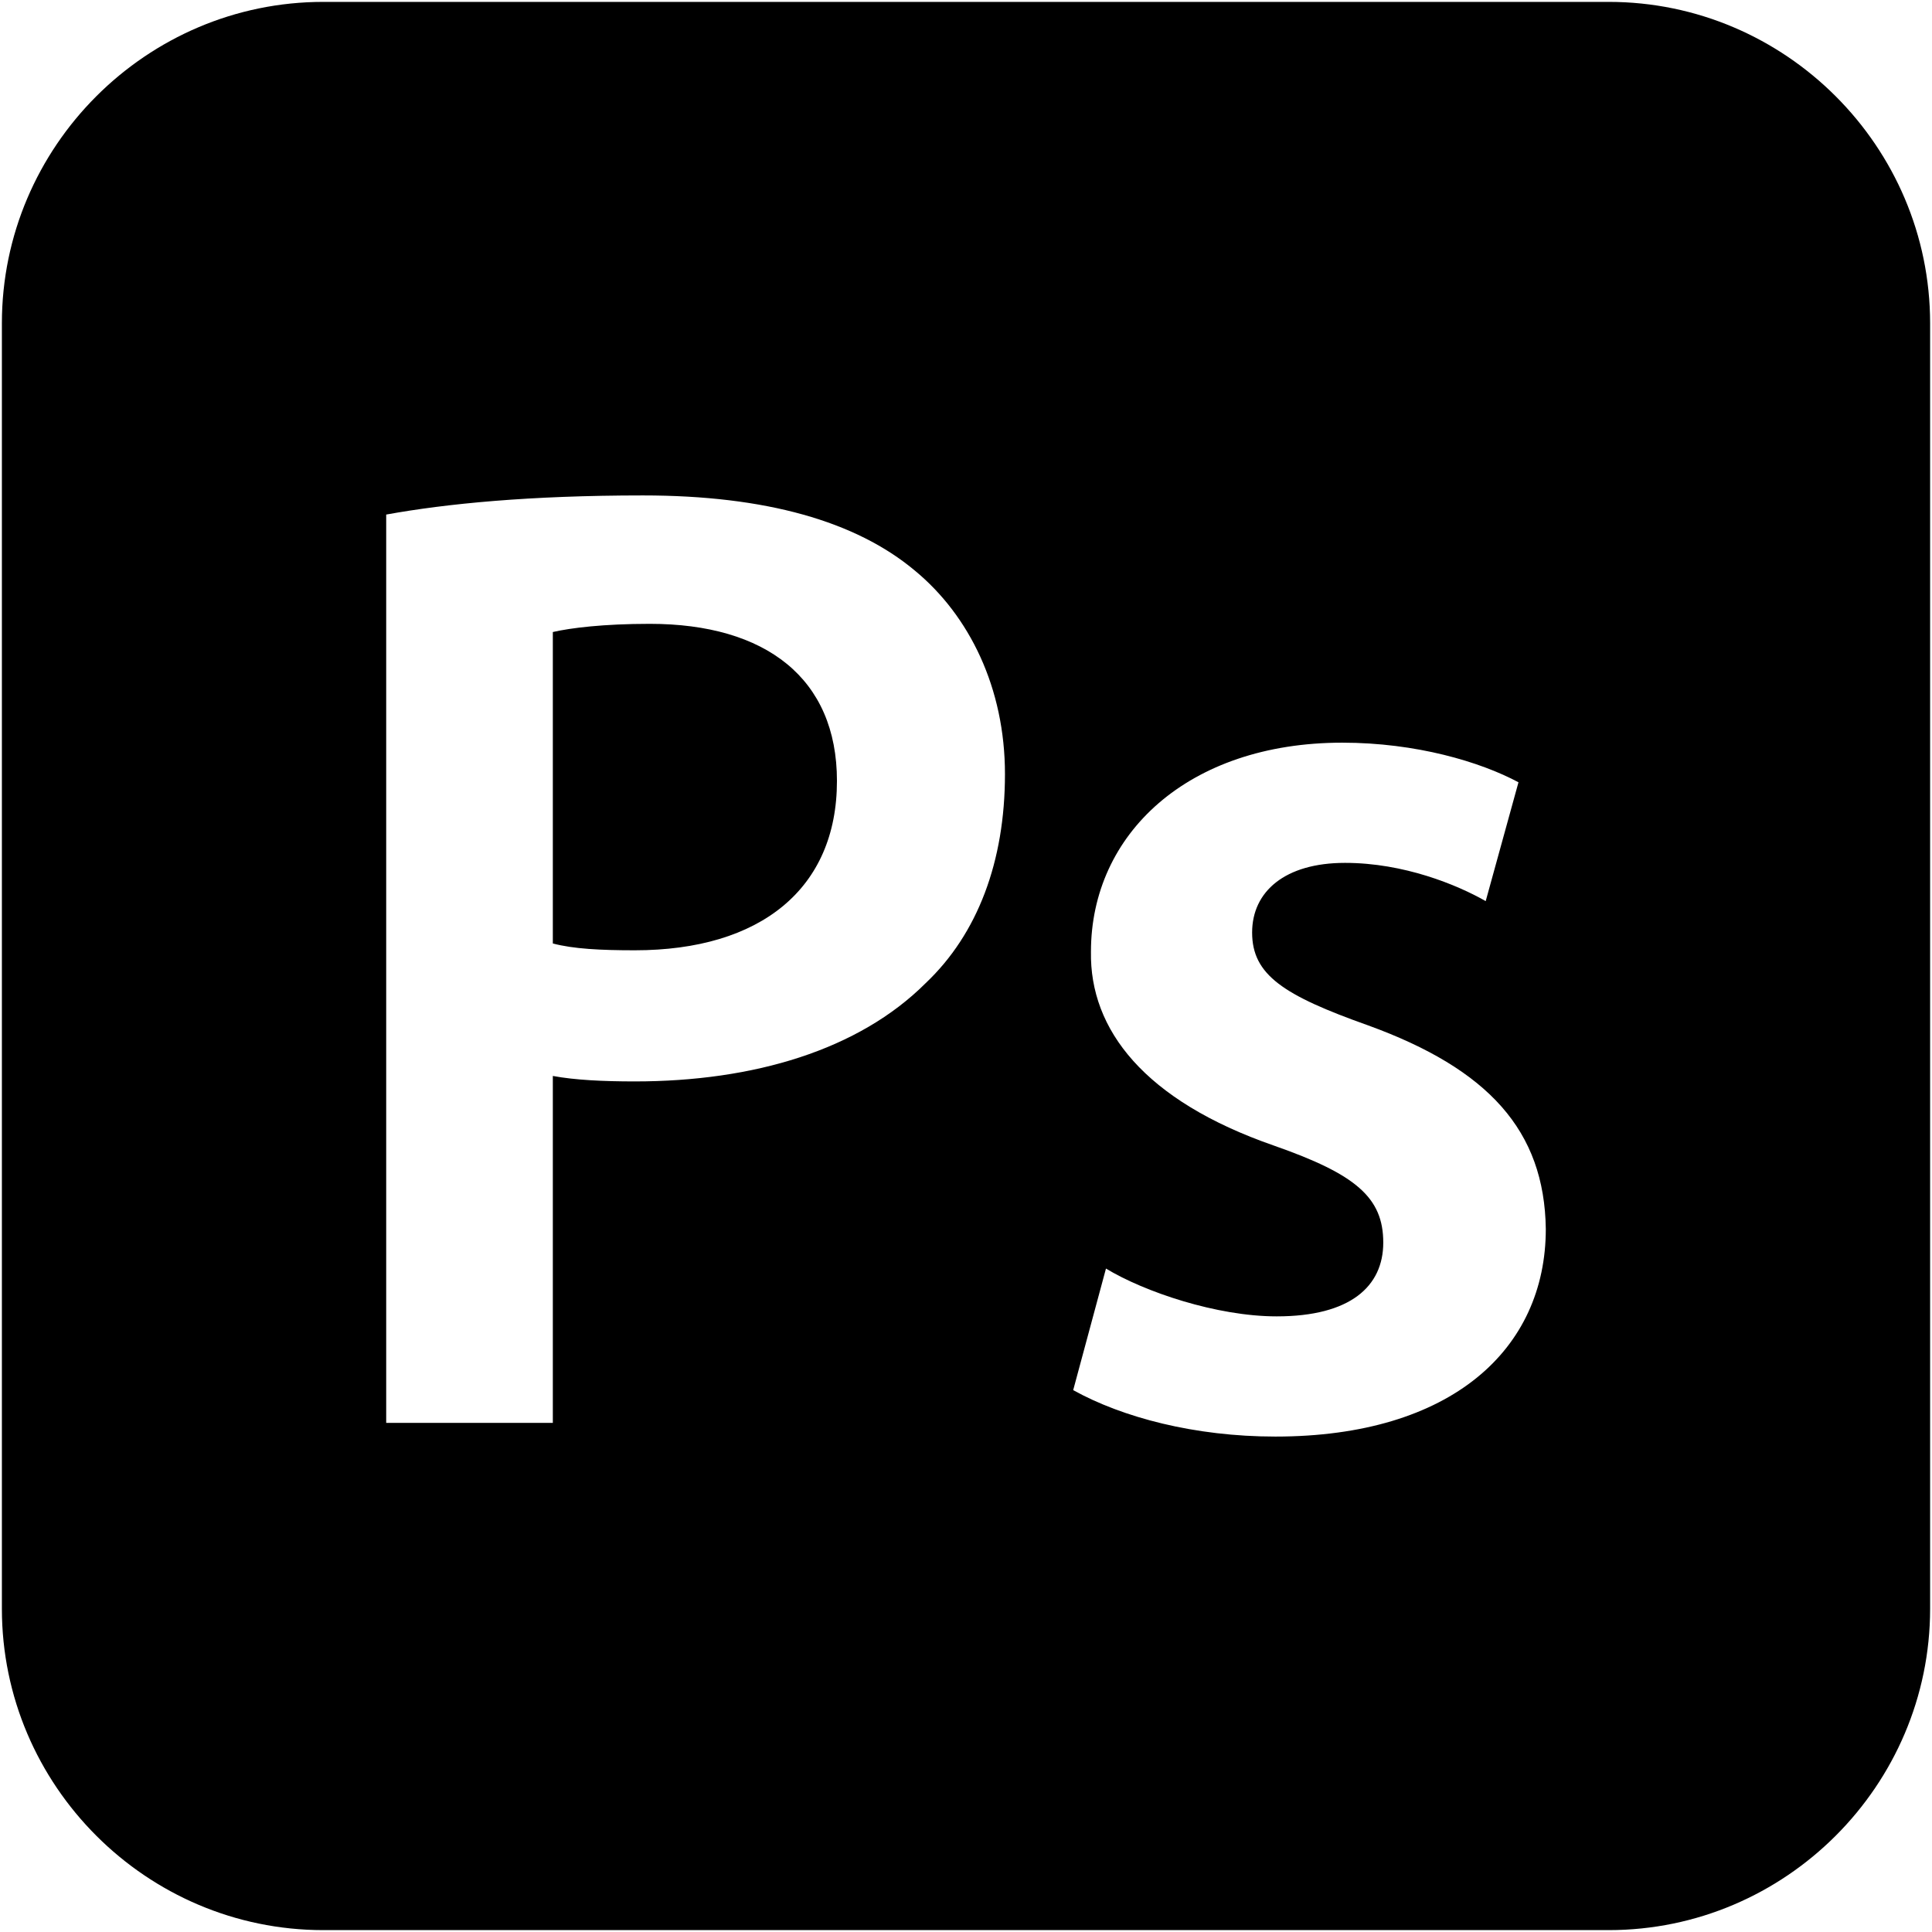
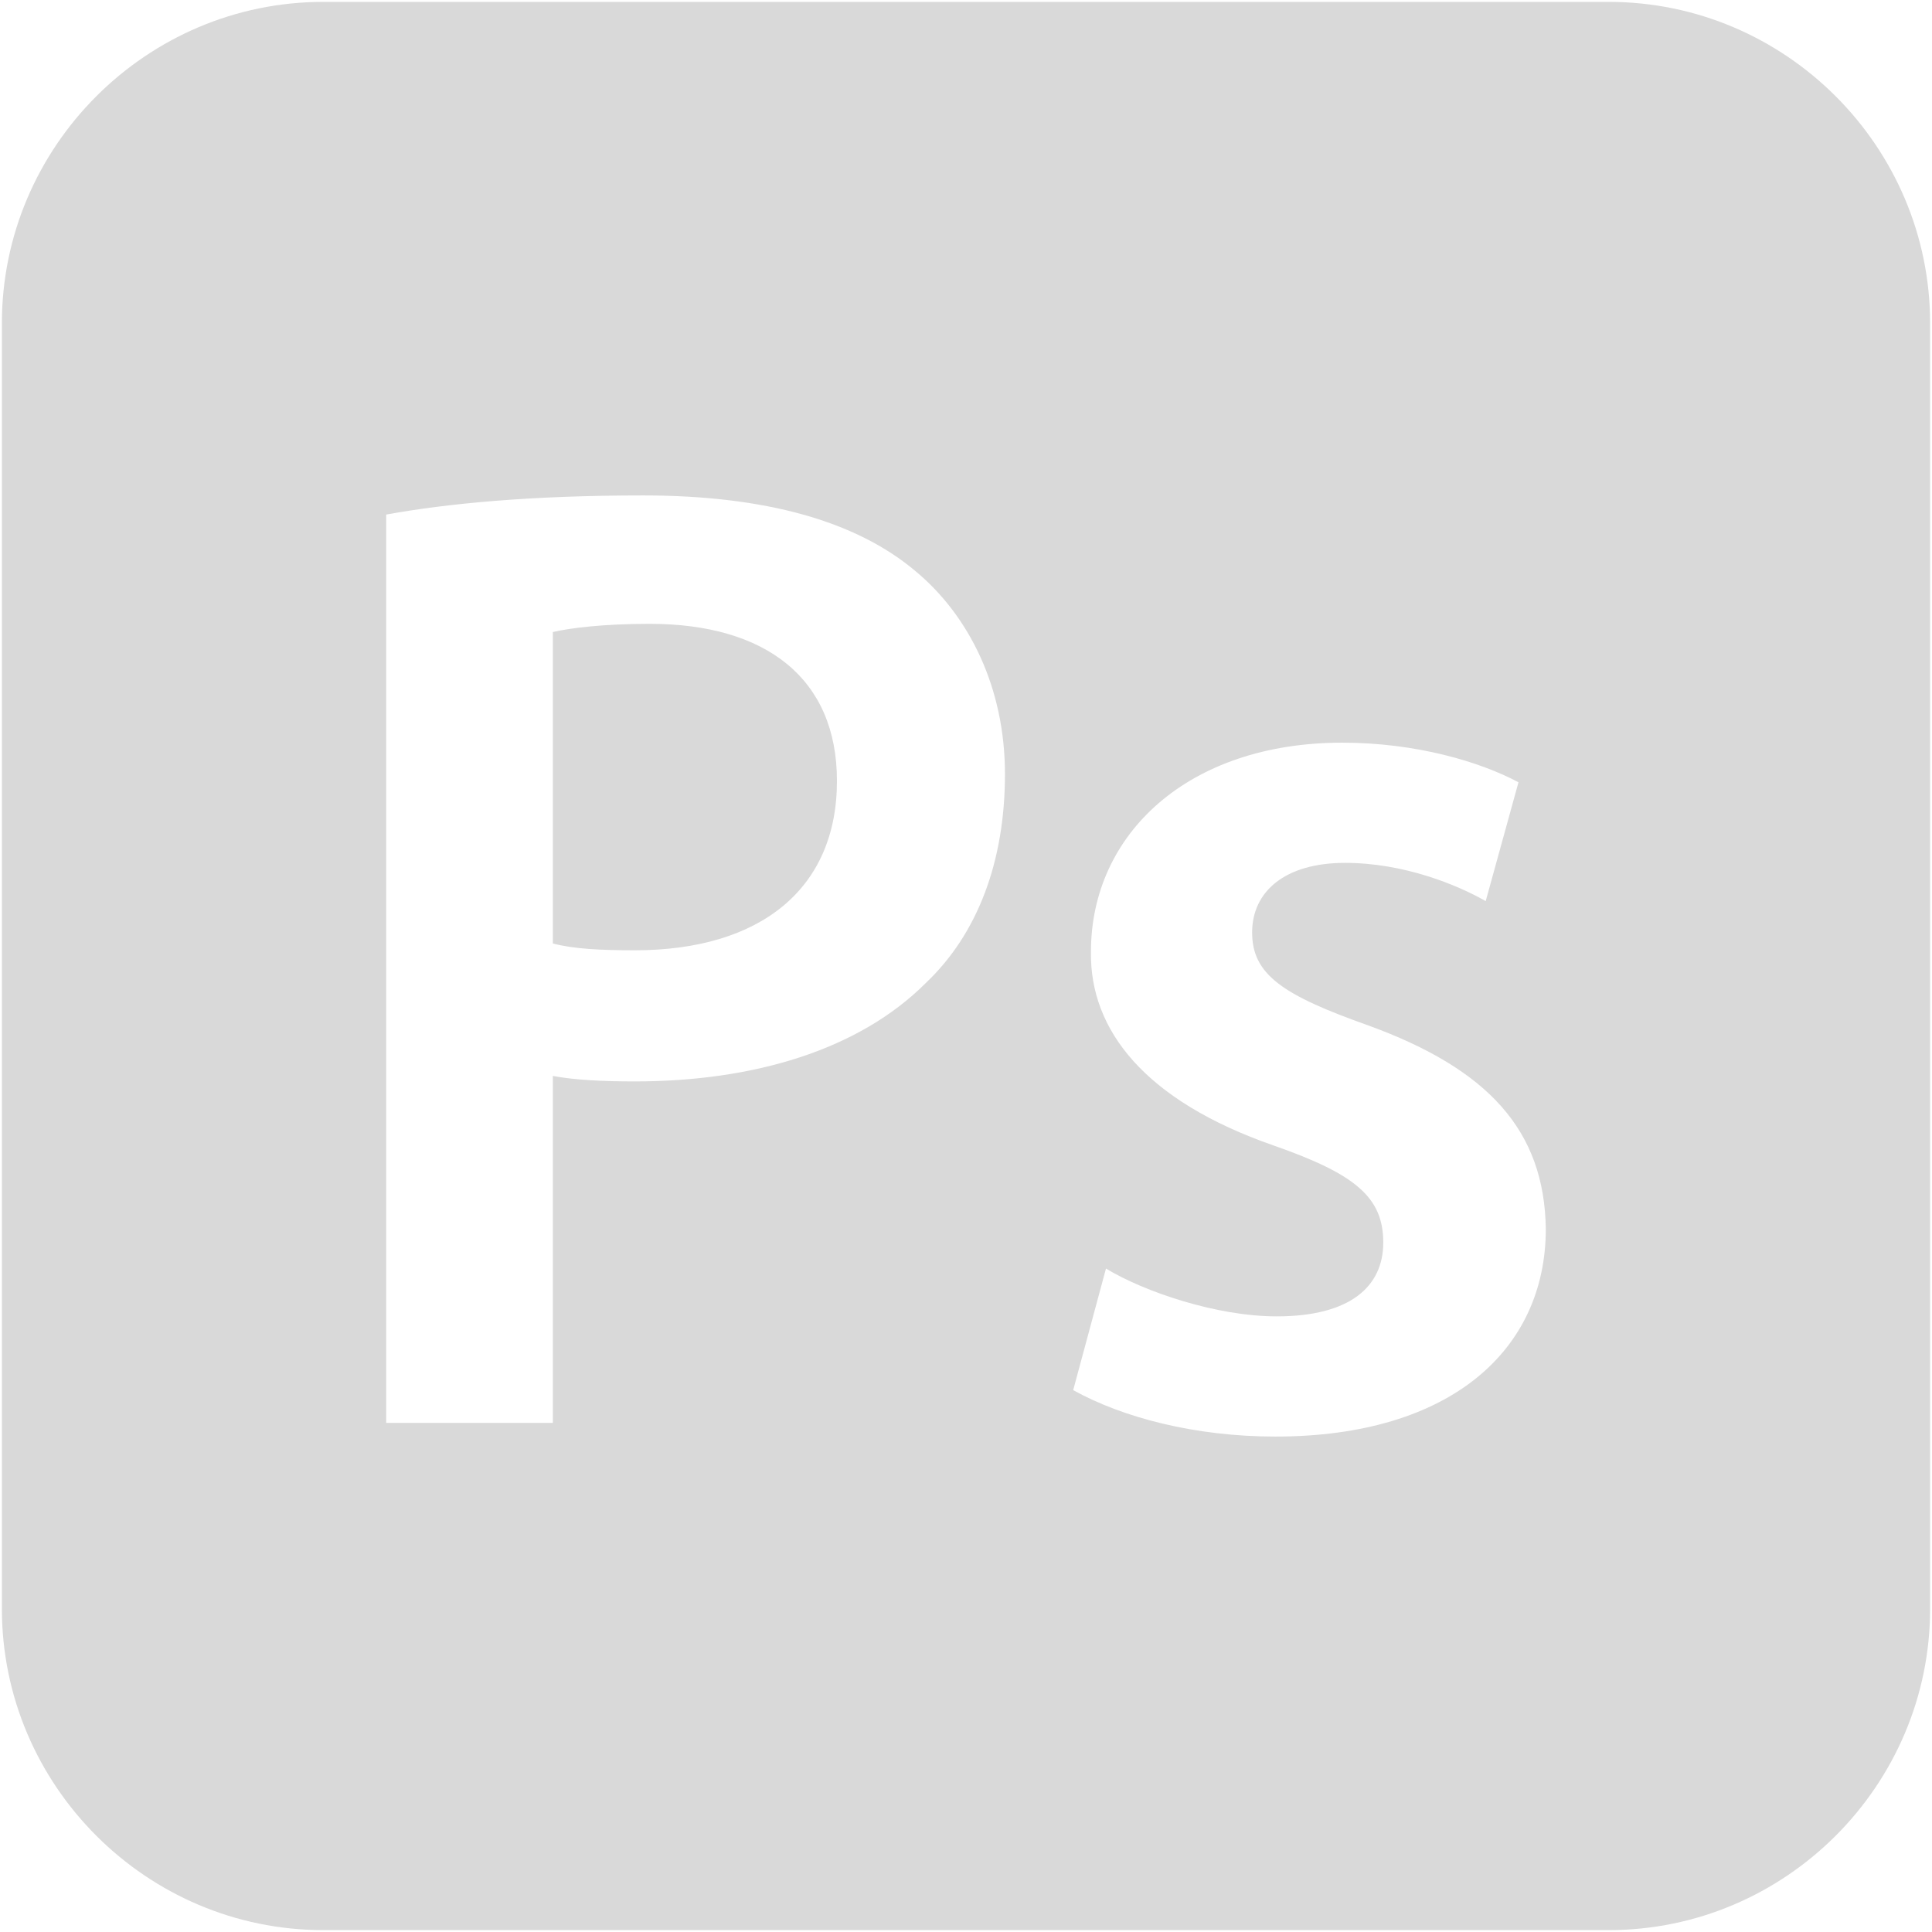
- <svg xmlns="http://www.w3.org/2000/svg" fill="#000000" version="1.1" width="800px" height="800px" viewBox="0 0 512 512" enable-background="new 0 0 512 512" xml:space="preserve">
+ <svg xmlns="http://www.w3.org/2000/svg" fill="#D9D9D9" version="1.1" width="800px" height="800px" viewBox="0 0 512 512" enable-background="new 0 0 512 512" xml:space="preserve">
  <g id="2069a460dcf28295e231f3111e037552">
    <path display="inline" d="M426.333,0.5H85.667C38.825,0.5,0.5,38.825,0.5,85.667v340.667c0,46.842,38.325,85.167,85.167,85.167   h340.667c46.842,0,85.167-38.325,85.167-85.167V85.667C511.5,38.825,473.175,0.5,426.333,0.5z M245.329,260.524   c-17.736,17.736-45.611,26.065-77.103,26.065c-8.326,0-15.927-0.365-21.72-1.451v91.945h-44.159V136.363   c15.927-2.895,38.009-5.069,68.05-5.069c32.582,0,56.473,6.878,72.039,19.911c14.48,11.947,23.89,31.131,23.89,53.936   C266.325,228.309,259.086,247.492,245.329,260.524z M337.981,380.706c-21.358,0-40.542-5.069-53.574-12.31l8.687-32.216   c10.135,6.154,29.322,12.671,45.249,12.671c19.545,0,28.236-7.964,28.236-19.549c0-11.943-7.239-18.099-28.96-25.7   c-34.391-11.947-48.866-30.769-48.505-51.403c0-31.131,25.7-55.383,66.604-55.383c19.549,0,36.562,5.069,46.695,10.496   l-8.687,31.493c-7.602-4.342-21.721-10.135-37.285-10.135c-15.928,0-24.615,7.602-24.615,18.46c0,11.224,8.326,16.655,30.77,24.618   c31.854,11.582,46.696,27.871,47.058,53.937C409.653,357.539,384.678,380.706,337.981,380.706z M221.8,206.95   c0,28.598-20.273,44.887-53.574,44.887c-9.049,0-16.289-0.362-21.72-1.809v-82.534c4.708-1.085,13.395-2.171,25.704-2.171   C202.979,165.323,221.8,179.803,221.8,206.95z">

</path>
  </g>
</svg>
